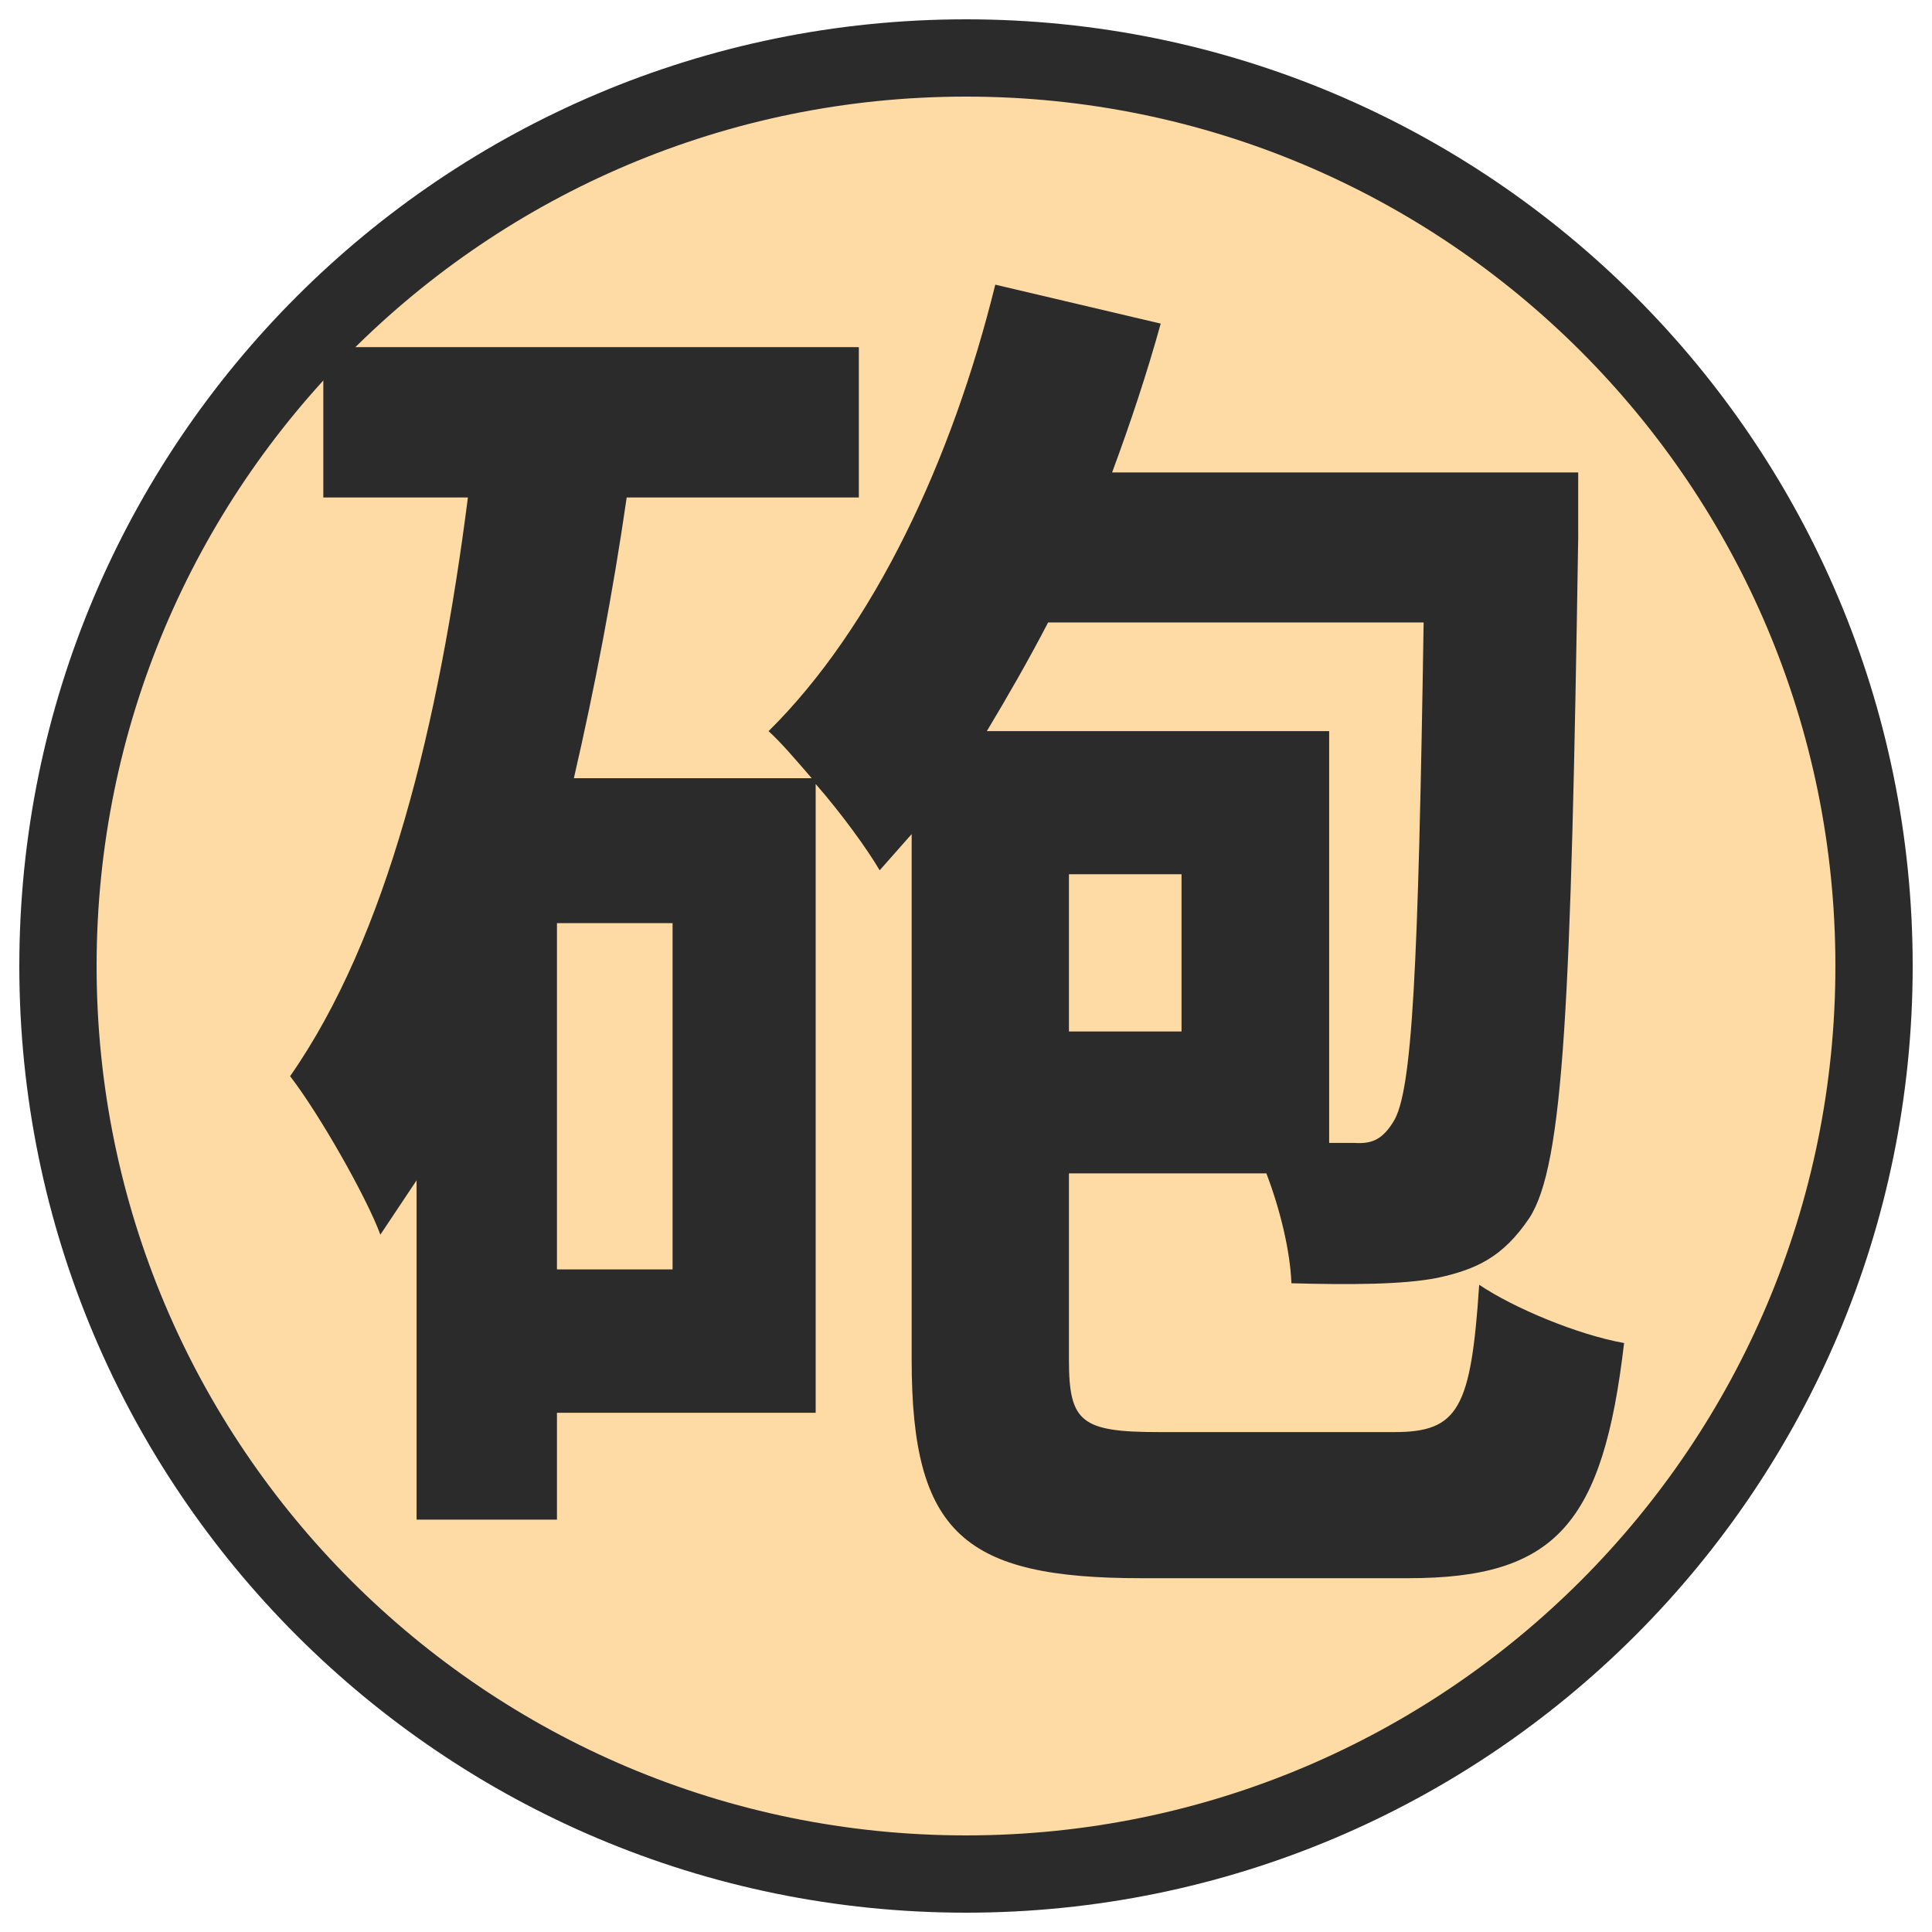
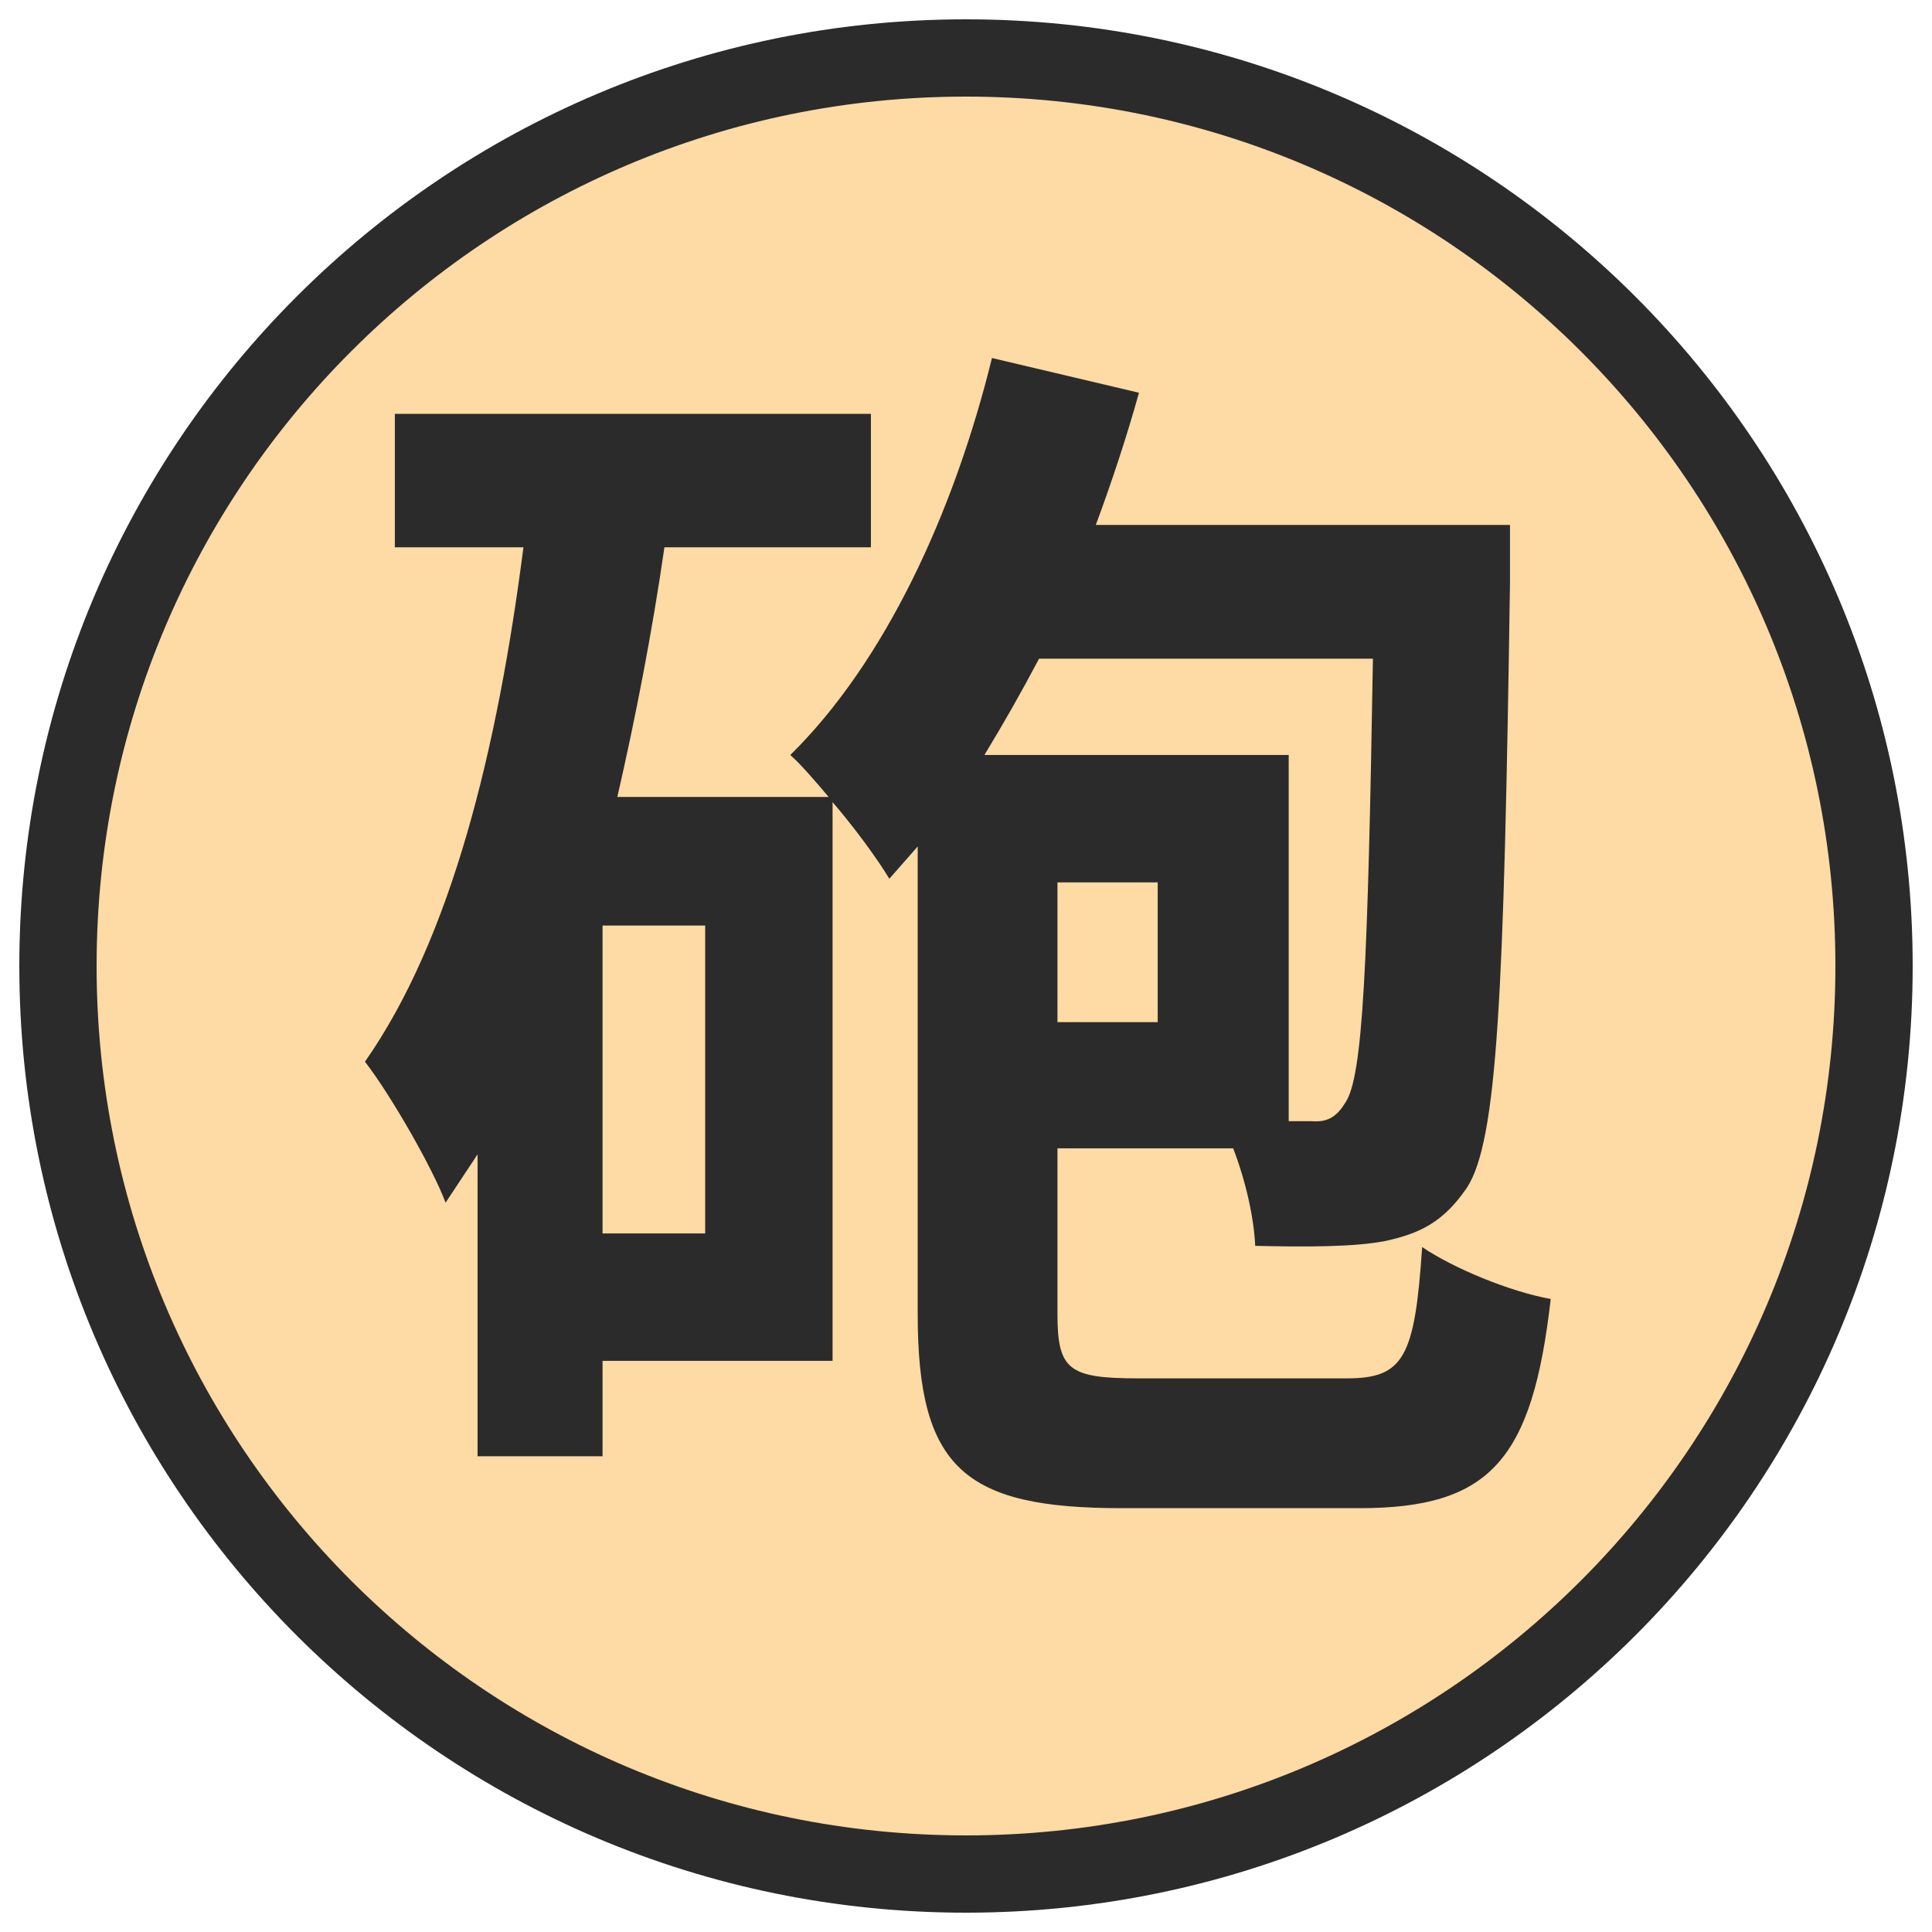
<svg xmlns="http://www.w3.org/2000/svg" viewBox="0 0 100 100" width="256" height="256">
  <circle cx="50" cy="50" r="47" fill="#fedaa4" stroke="#2b2b2b" stroke-width="4" />
-   <text x="50" y="76" font-family="Noto Sans CJK SC" font-weight="900" font-size="72" fill="#2b2b2b" text-anchor="middle">砲</text>
+   <text x="50" y="73" font-family="Noto Sans CJK SC" font-weight="900" font-size="64" fill="#2b2b2b" text-anchor="middle">砲</text>
</svg>
